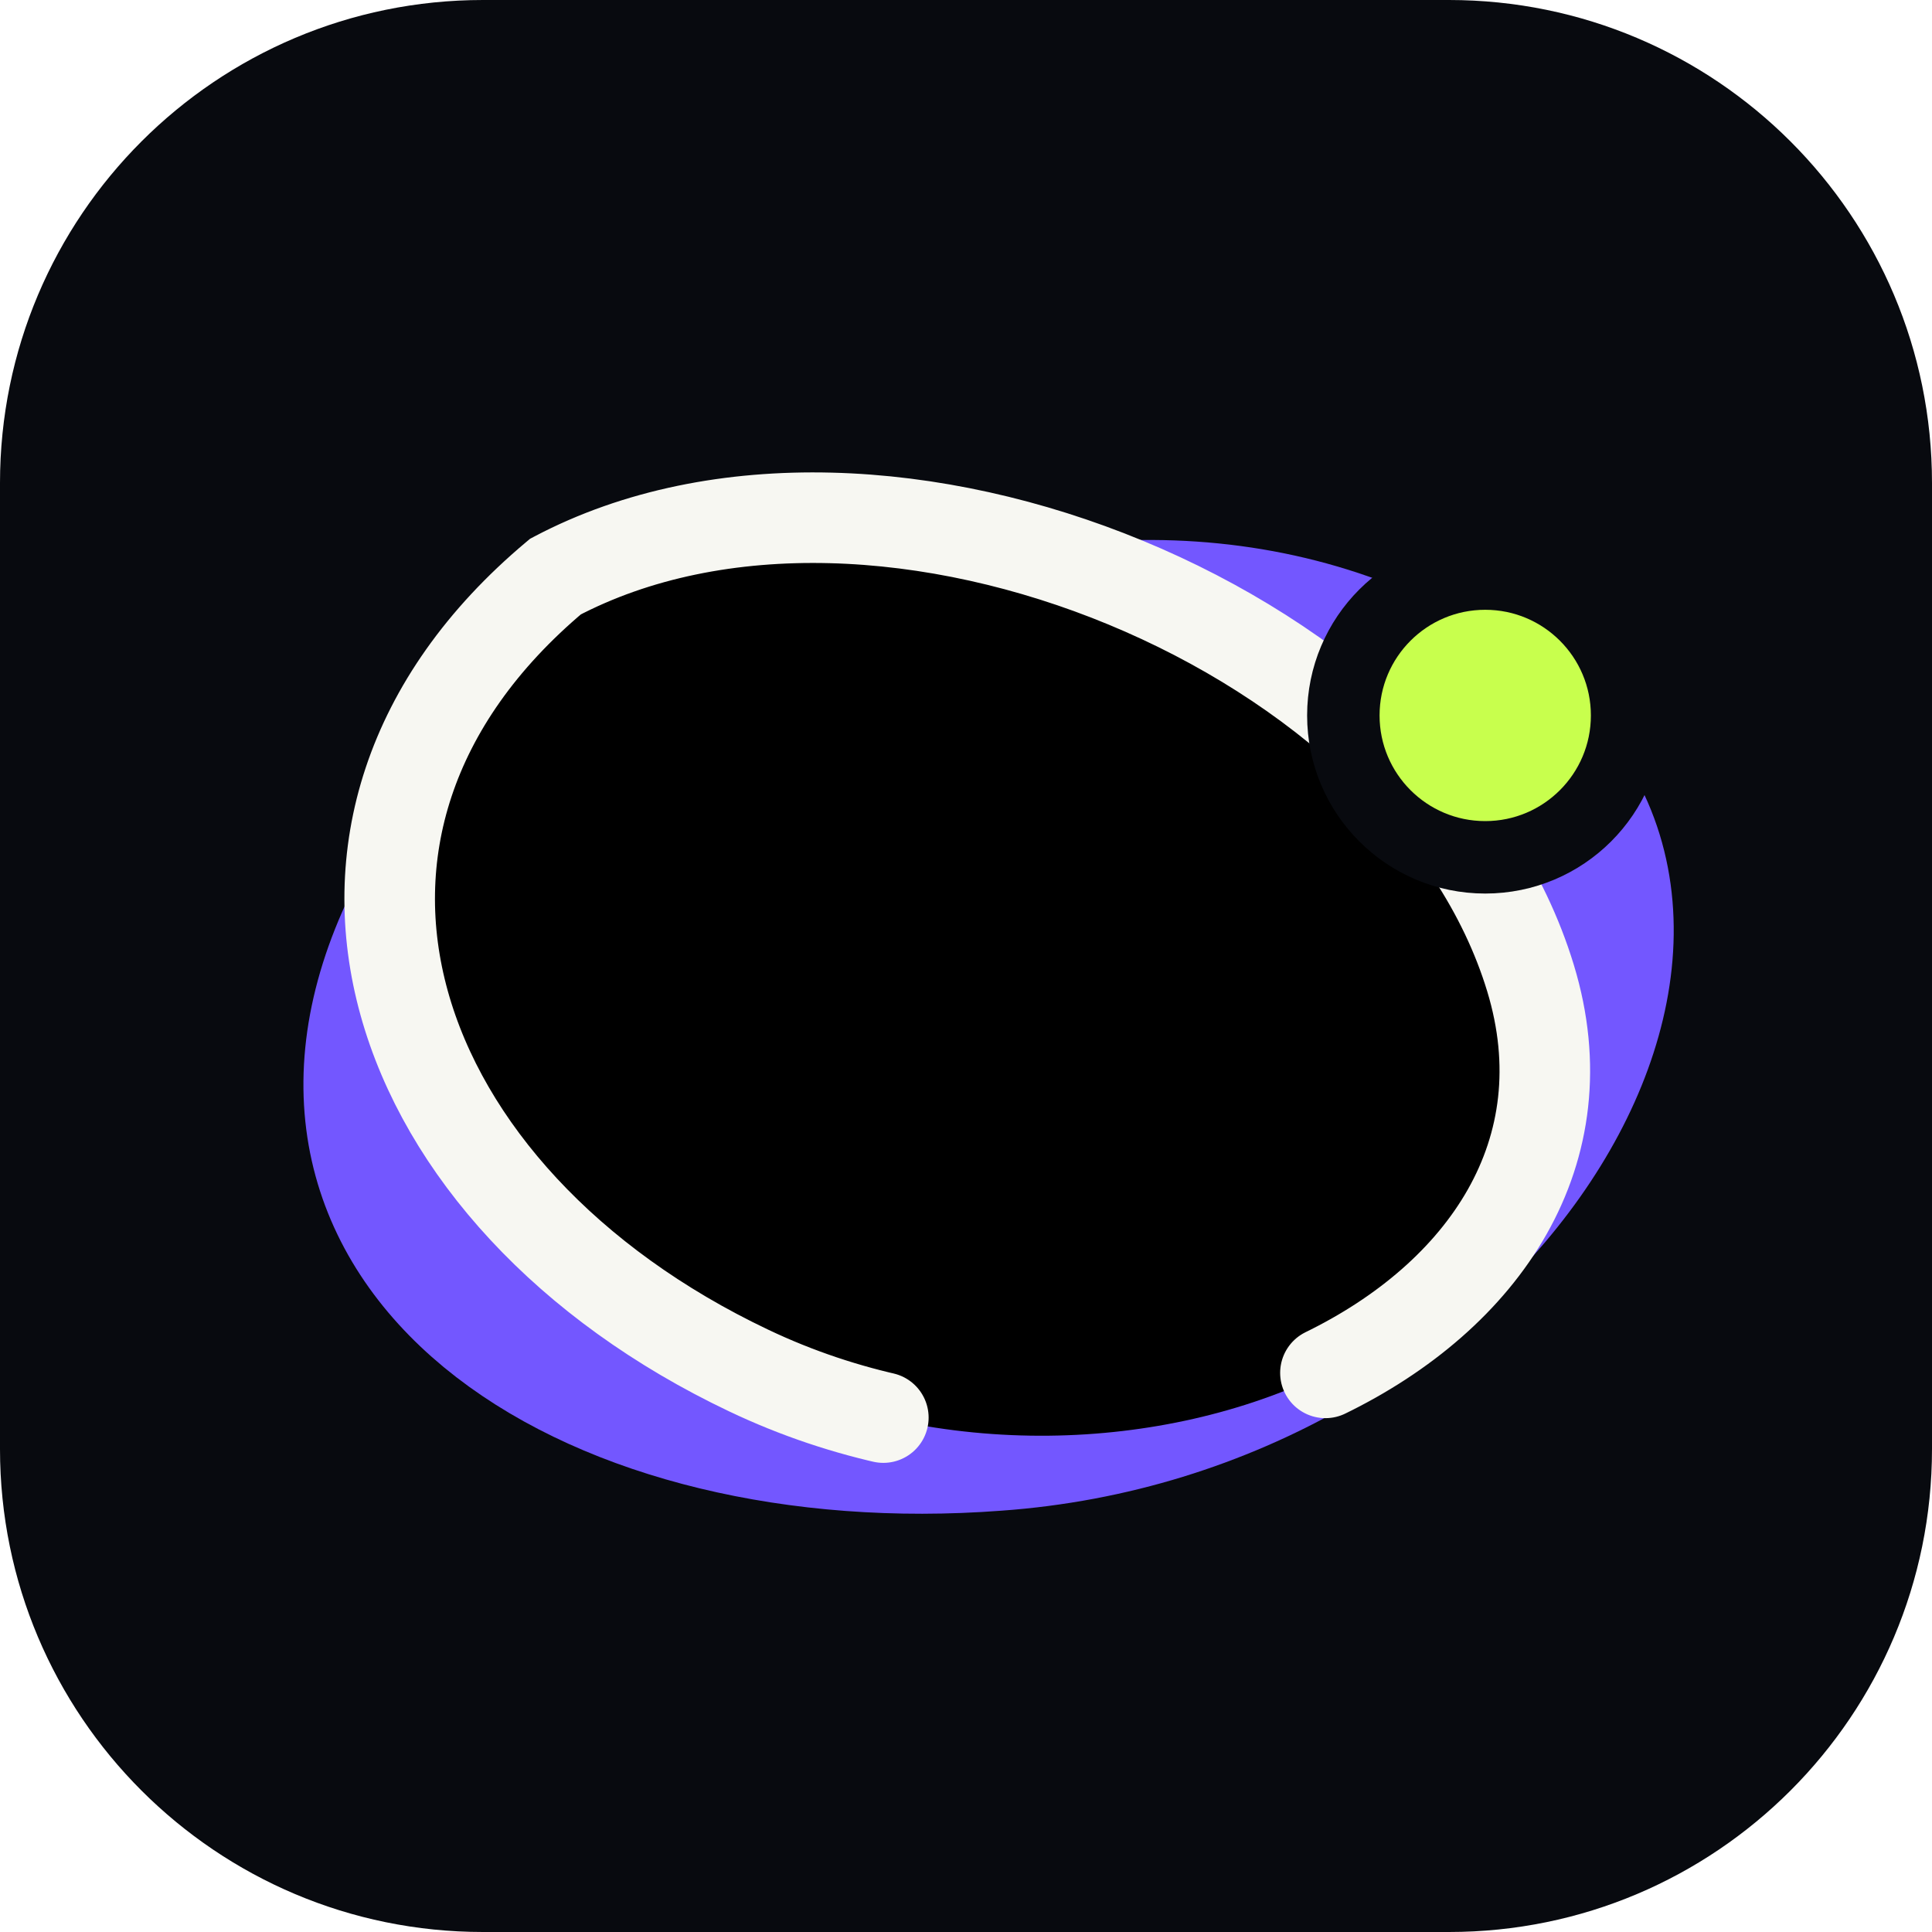
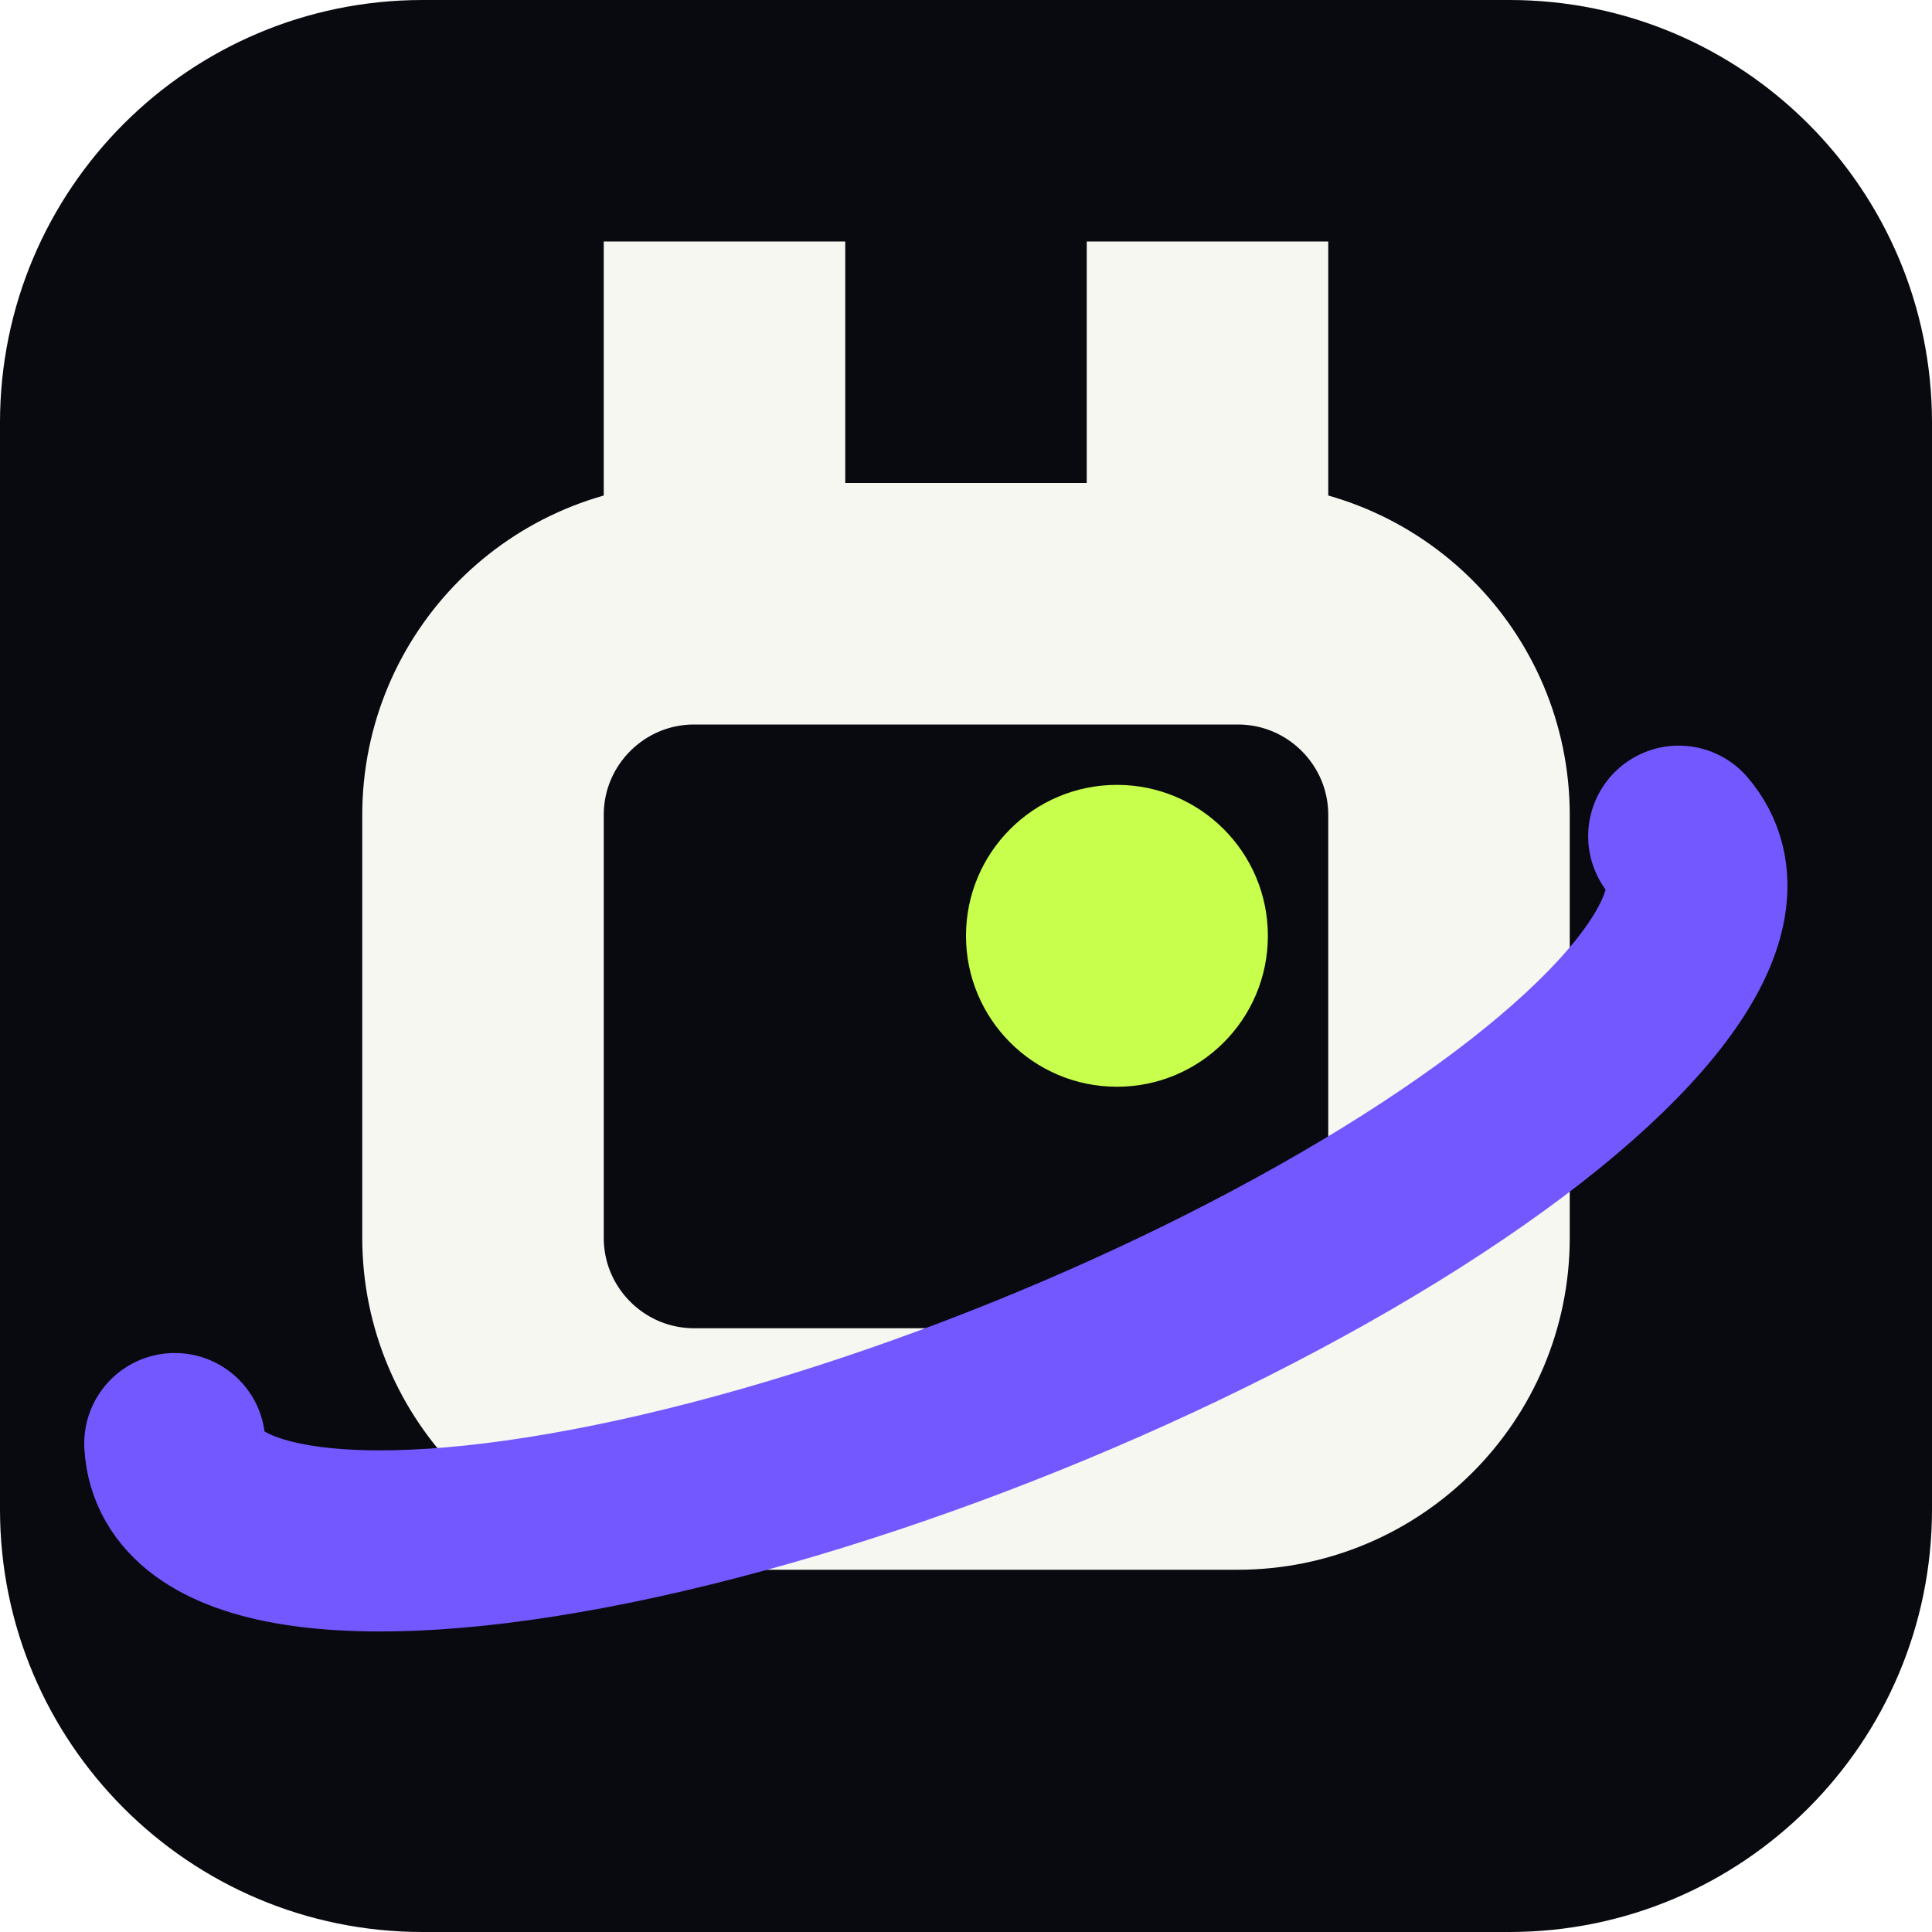
- <svg xmlns="http://www.w3.org/2000/svg" viewBox="0 0 64 64" width="64" height="64" role="img" aria-label="PostDelegate">
-   <rect width="64" height="64" rx="16" fill="#080A0F" />
-   <path d="M14.5 38.5C19.7 21.4 39.3 15.1 50.3 24.5C58.4 31.5 48.5 46.7 33 47.8C19.8 48.8 8.7 41.8 13.4 31.1C17.8 21.1 34 17.2 45.4 22.5" stroke="#7357FF" stroke-width="4.5" stroke-linecap="round" />
-   <path d="M18.4 19.1C29.2 13.4 47.2 20.9 50.7 32.4C54.2 43.9 37.6 51.5 24.8 45.4C12.8 39.7 8.5 27.4 18.4 19.1Z" stroke="#F7F7F2" stroke-width="3" stroke-linecap="round" stroke-dasharray="55 15" />
-   <circle cx="49.2" cy="23.7" r="4.7" fill="#C8FF4D" stroke="#080A0F" stroke-width="2.4" />
+ <svg xmlns="http://www.w3.org/2000/svg" viewBox="0 0 64 64" width="64" height="64" fill="none" role="img" aria-labelledby="t">
+   <rect width="64" height="64" rx="14" fill="#080A0F" />
+   <rect x="16" y="20" width="32" height="28" rx="7" stroke="#F7F7F2" stroke-width="8" />
+   <path d="M24 8v12M40 8v12" stroke="#F7F7F2" stroke-width="8" />
+   <circle cx="37" cy="31" r="5" fill="#C8FF4D" />
+   <path d="M55.61 27.7A27 8 -22 1 1 5.79 47.82" stroke="#7357FF" stroke-width="6" stroke-linecap="round" />
</svg>
